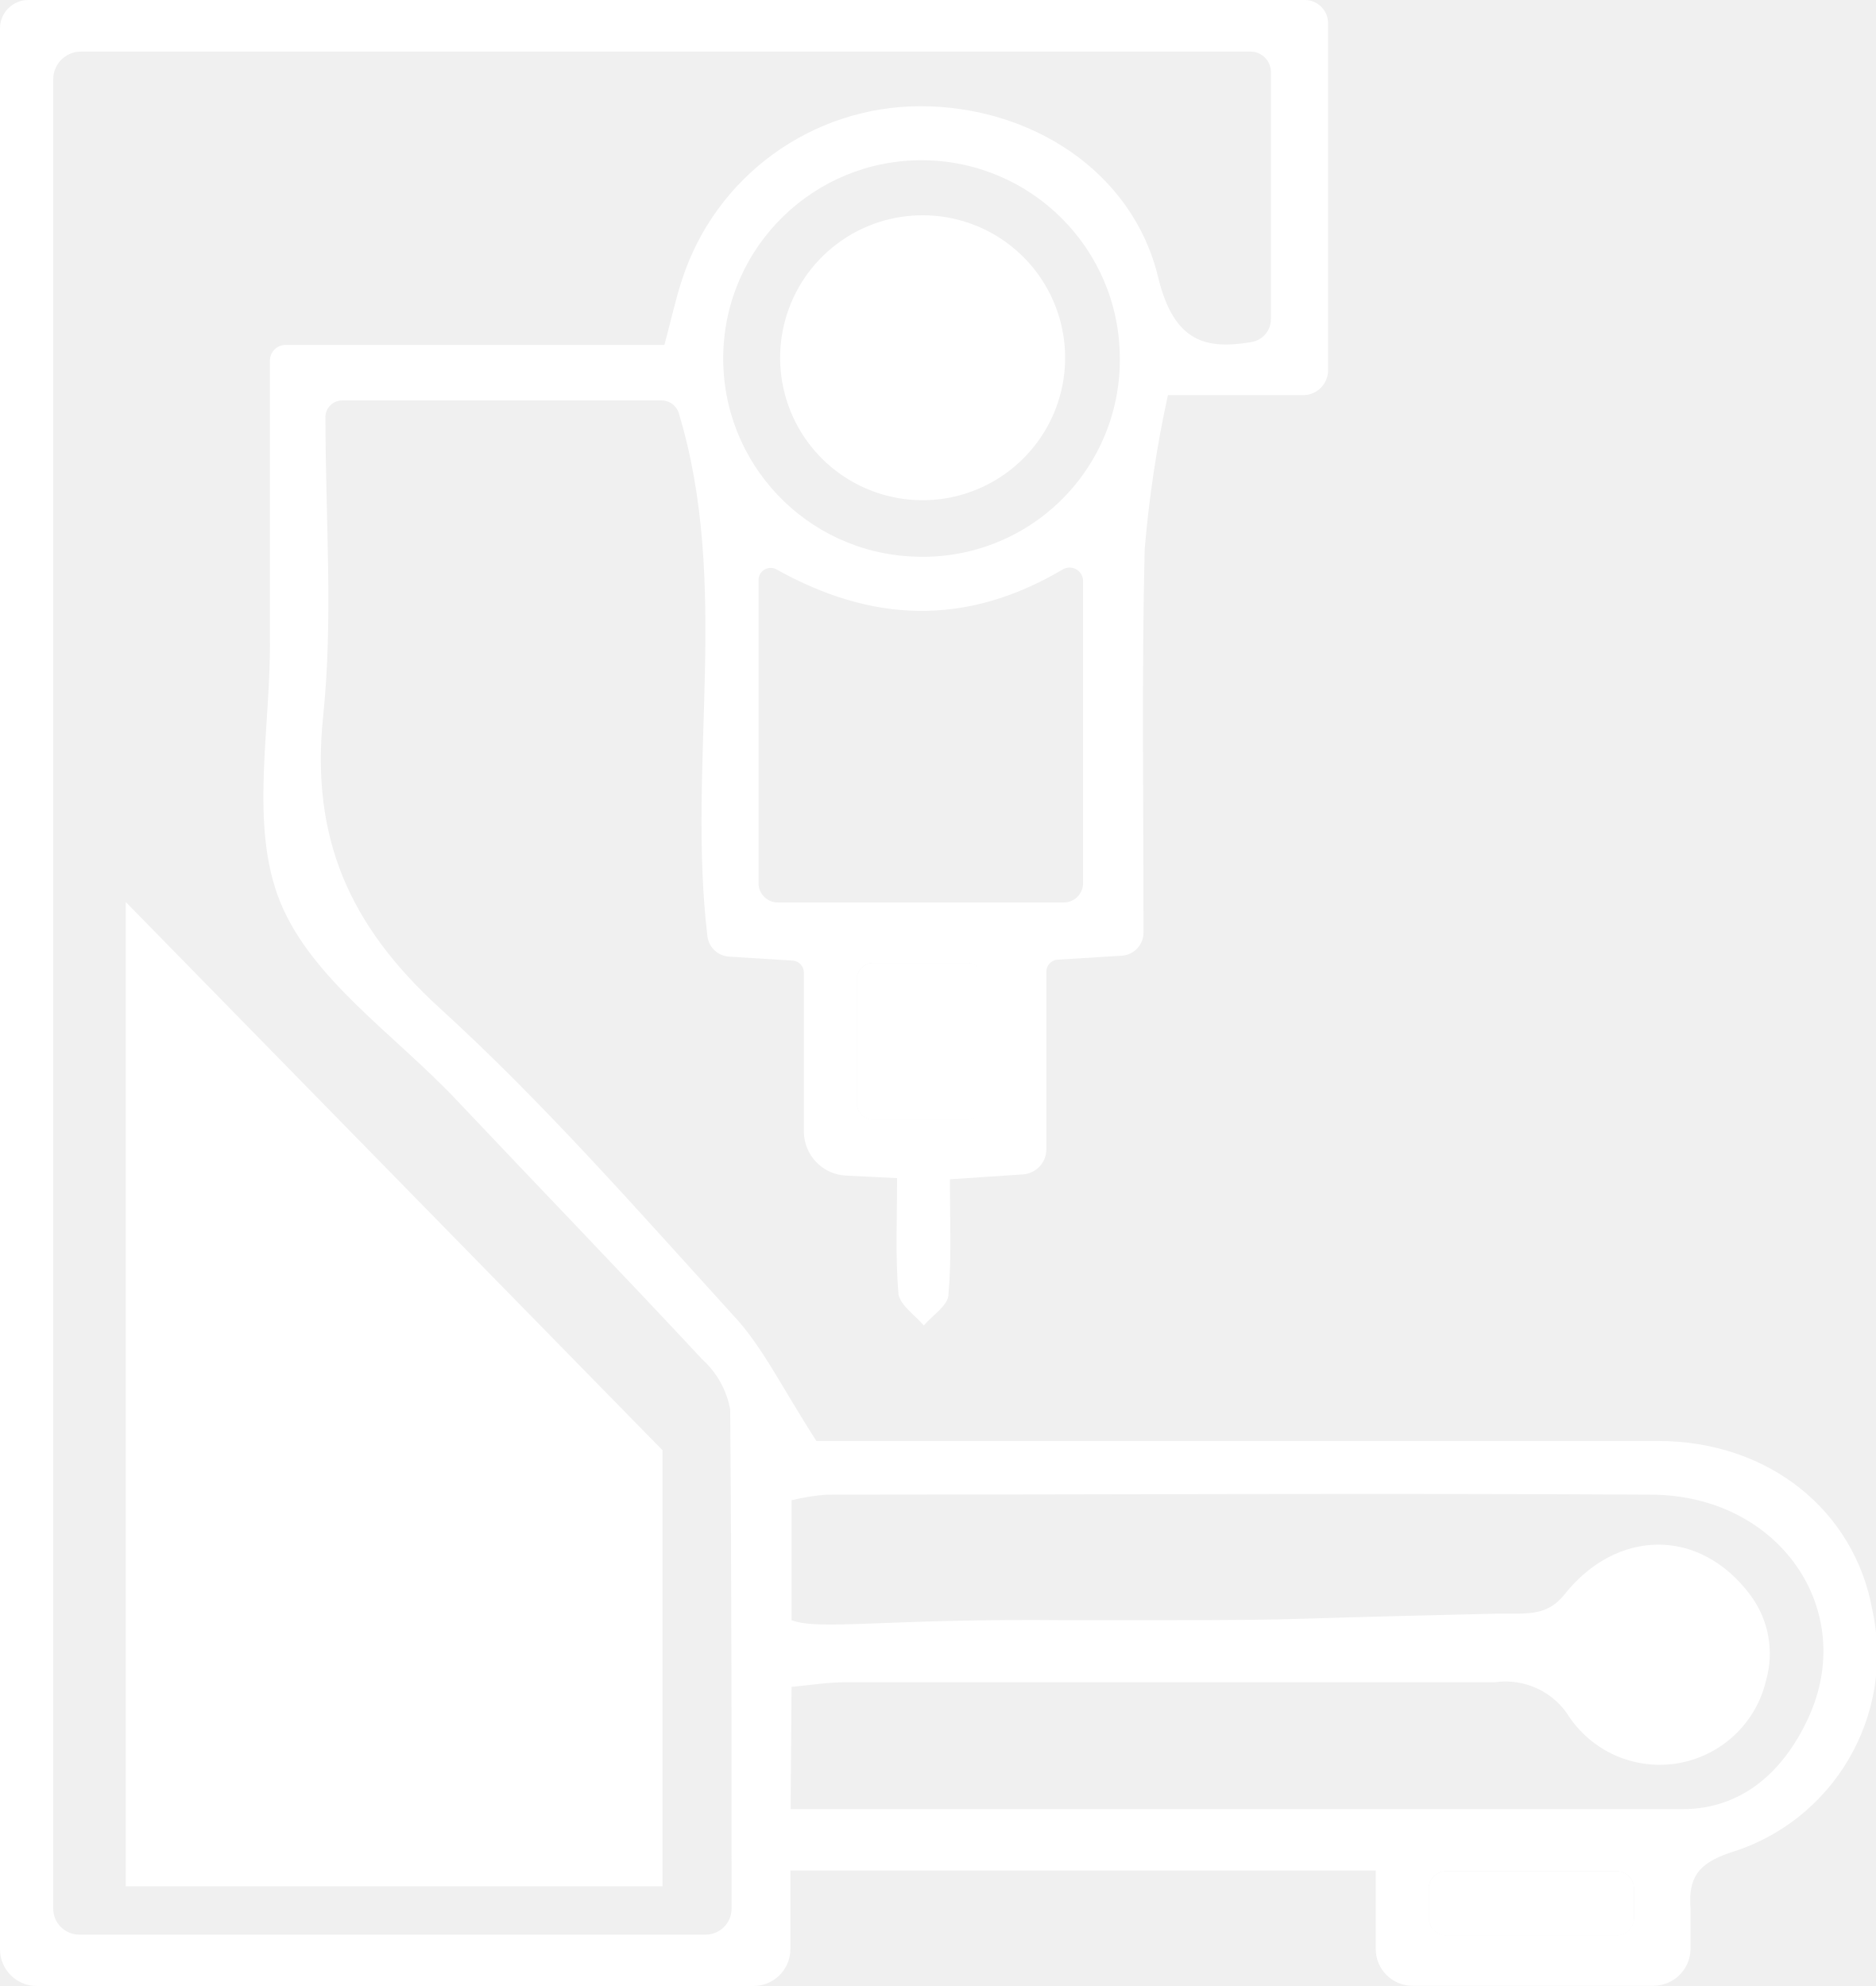
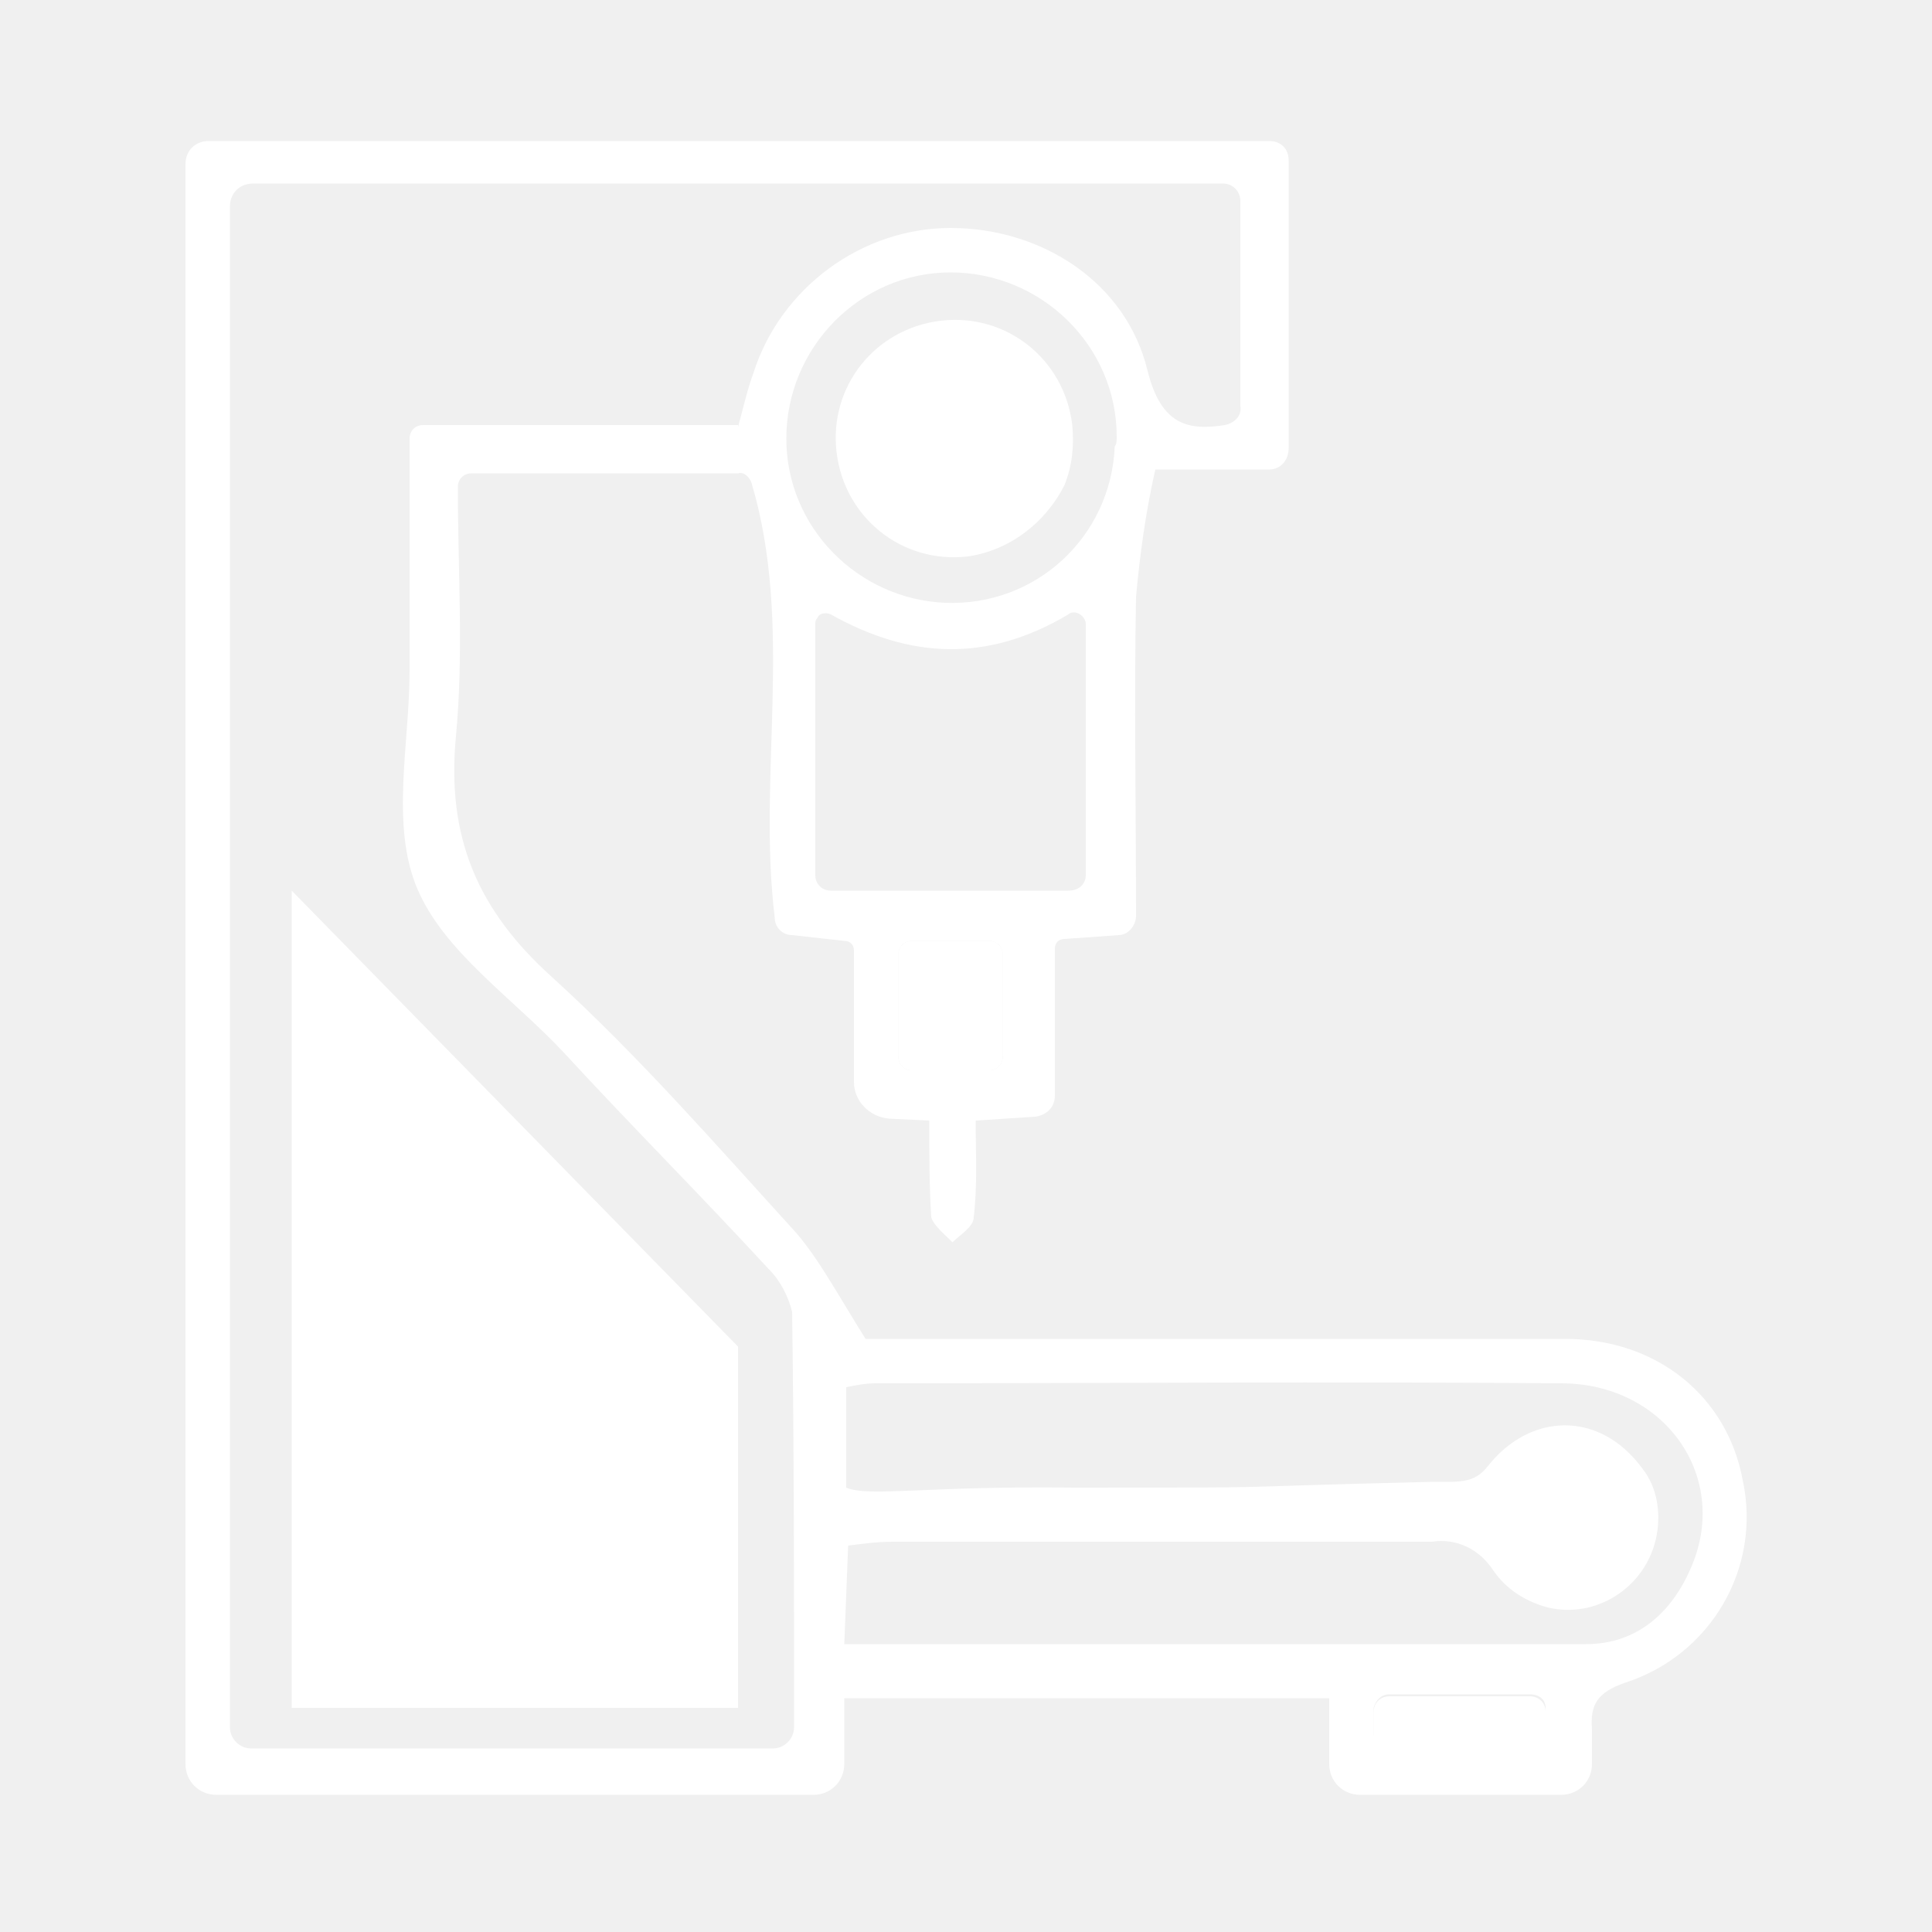
- <svg xmlns="http://www.w3.org/2000/svg" viewBox="0 0 80.69 85.45">
-   <defs>
-     <style>.cls-1{fill:#fff;}</style>
-   </defs>
-   <g id="Capa_2" data-name="Capa 2">
-     <g id="Layer_1" data-name="Layer 1">
-       <path class="cls-1" d="M35.12,62H52c6.44,0,12.88,0,19.32,0,4.77,0,8.45,3,9.22,7.26a8.92,8.92,0,0,1-6.14,10.46c-1.37.47-1.78,1.09-1.68,2.4,0,.57,0,1.14,0,1.75a1.6,1.6,0,0,1-1.59,1.57H60.76a1.58,1.58,0,0,1-1.58-1.58V80.48H34v3.39a1.59,1.59,0,0,1-1.59,1.58H1.58A1.58,1.58,0,0,1,0,83.87V1.22A1.22,1.22,0,0,1,1.22,0H56.13a1,1,0,0,1,1,1V15.92A1.07,1.07,0,0,1,56.11,17H50.24a51,51,0,0,0-1,6.63c-.13,5.42-.05,10.86-.05,16.49a1,1,0,0,1-.93,1l-2.77.17a.52.52,0,0,0-.48.52v7.64a1.08,1.08,0,0,1-1,1.08l-3.15.21c0,1.7.08,3.33-.06,4.95,0,.47-.69.9-1.06,1.34-.38-.44-1-.86-1.09-1.34-.14-1.61-.06-3.25-.06-5l-2.21-.11a1.9,1.9,0,0,1-1.8-1.9V41.85a.52.52,0,0,0-.48-.52l-2.73-.17a1,1,0,0,1-.94-.88c-.88-7.44,1-15.13-1.23-22.5a.77.77,0,0,0-.74-.55H14.74A.72.72,0,0,0,14,18c0,4.34.34,8.62-.1,12.82-.54,5.23,1.13,9,5,12.54,4.49,4.09,8.52,8.7,12.62,13.21C32.78,57.9,33.61,59.66,35.12,62ZM28.58,14.84c.31-1.15.49-2,.76-2.81A10.79,10.79,0,0,1,39.59,4.57c4.74,0,9.13,2.79,10.23,7.36.68,2.82,2.08,3.11,4,2.79a1,1,0,0,0,.85-1V3.1a.88.88,0,0,0-.89-.88H3.49a1.19,1.19,0,0,0-1.2,1.19V82.12a1.12,1.12,0,0,0,1.12,1.12H30.35a1.12,1.12,0,0,0,1.12-1.12c0-7.26,0-14.37-.06-21.48a3.84,3.84,0,0,0-1.2-2.15c-3.5-3.76-7.07-7.45-10.6-11.19-2.63-2.78-6.22-5.19-7.56-8.5s-.39-7.52-.44-11.35c0-.95,0-1.91,0-2.87V15.52a.68.68,0,0,1,.68-.68Zm5.43,63c13,0,25.68,0,38.37,0,2.57,0,4.36-1.64,5.41-3.93,2.14-4.65-1.26-9.57-6.74-9.6-11.83-.07-23.66,0-35.5,0a9.15,9.15,0,0,0-1.5.24v5.16c1.19.46,4.09-.08,11.81,0,12.1,0,6.14,0,18.52-.28,1.42,0,2.19.09,2.93-.84,2.19-2.76,5.77-2.94,8,.06a4.21,4.21,0,0,1,.66,3.65,4.7,4.7,0,0,1-8.44,1.61,3.23,3.23,0,0,0-3.22-1.53c-9.31,0-18.62,0-27.93,0-.75,0-1.5.12-2.33.2ZM46.59,38V25a.58.58,0,0,0-.89-.49c-4.19,2.47-8.22,2.26-12.28,0a.52.52,0,0,0-.79.45V38a.83.83,0,0,0,.83.83h12.3A.83.83,0,0,0,46.59,38Zm1.58-22.63a8.53,8.53,0,1,0-8.82,8.58A8.47,8.47,0,0,0,48.17,15.35ZM37.58,48.17h4a.72.72,0,0,0,.72-.72v-5.3a.72.72,0,0,0-.72-.72h-4a.73.73,0,0,0-.73.72v5.3A.73.73,0,0,0,37.58,48.17Zm24.63,35.1h7.33a.75.75,0,0,0,.75-.75V81.25a.75.75,0,0,0-.75-.74H62.21a.75.75,0,0,0-.75.74v1.27A.75.75,0,0,0,62.21,83.27ZM72.57,69.71a1.91,1.91,0,0,0-2.67,0c-.55.54-.93.88-.83,1.3a2.44,2.44,0,0,0,.78,1.17,2.23,2.23,0,0,0,3.05,0,1.71,1.71,0,0,0,.62-1C73.55,70.61,73.14,70.25,72.57,69.71Z" />
-       <path class="cls-1" d="M40.41,21.48a6.13,6.13,0,1,1,4.92-3.69A6.15,6.15,0,0,1,40.41,21.48Zm-.72-9.94a3.93,3.93,0,0,0-3.86,3.76,3.82,3.82,0,1,0,3.86-3.76Z" />
-       <rect class="cls-1" x="36.85" y="41.43" width="5.48" height="6.75" rx="0.73" />
-       <rect class="cls-1" x="61.46" y="80.51" width="8.83" height="2.77" rx="0.75" />
-       <circle class="cls-1" cx="39.64" cy="15.35" r="4.46" />
-       <circle class="cls-1" cx="71.2" cy="71.21" r="4.46" />
-       <polygon class="cls-1" points="5.41 38.81 5.41 81.16 28.5 81.16 28.5 62.4 5.41 38.81" />
+ <svg xmlns="http://www.w3.org/2000/svg" version="1.1" id="Capa_1" x="0px" y="0px" viewBox="0 0 100 100" style="enable-background:new 0 0 100 100;" xml:space="preserve">
+   <style type="text/css">
+ 	.st0{fill:#FFFFFF;}
+ </style>
+   <g id="Capa_2_1_">
+     <g id="Layer_1">
+       <path class="st0" d="M44.8,69.3h16.9c6.4,0,12.9,0,19.3,0c4.8,0,8.4,3,9.2,7.3c1,4.6-1.7,9.1-6.1,10.5c-1.4,0.5-1.8,1.1-1.7,2.4    c0,0.6,0,1.1,0,1.8c0,0.9-0.7,1.6-1.6,1.6H70.4c-0.9,0-1.6-0.7-1.6-1.6l0,0v-3.4H43.7v3.4c0,0.9-0.7,1.6-1.6,1.6H11.2    c-0.9,0-1.6-0.7-1.6-1.6c0,0,0,0,0,0V8.5c0-0.7,0.5-1.2,1.2-1.2h54.9c0.6,0,1,0.4,1,1v14.9c0,0.6-0.4,1.1-1,1.1h-5.9    c-0.5,2.2-0.8,4.4-1,6.6c-0.1,5.4,0,10.9,0,16.5c0,0.5-0.4,1-0.9,1l-2.8,0.2c-0.3,0-0.5,0.2-0.5,0.5v7.6c0,0.6-0.4,1-1,1.1    L50.5,58c0,1.7,0.1,3.3-0.1,5c0,0.5-0.7,0.9-1.1,1.3c-0.4-0.4-1-0.9-1.1-1.3c-0.1-1.6-0.1-3.2-0.1-5L46,57.9    c-1-0.1-1.8-0.9-1.8-1.9v-6.8c0-0.3-0.2-0.5-0.5-0.5L41,48.4c-0.5,0-0.9-0.4-0.9-0.9c-0.9-7.4,1-15.1-1.2-22.5    c-0.1-0.3-0.4-0.6-0.7-0.5H24.4c-0.4,0-0.7,0.3-0.7,0.7c0,0,0,0,0,0.1c0,4.3,0.3,8.6-0.1,12.8c-0.5,5.2,1.1,9,5,12.5    c4.5,4.1,8.5,8.7,12.6,13.2C42.4,65.2,43.3,66.9,44.8,69.3z M38.2,22.1c0.3-1.1,0.5-2,0.8-2.8c1.4-4.4,5.6-7.5,10.2-7.5    c4.7,0,9.1,2.8,10.2,7.4c0.7,2.8,2.1,3.1,4,2.8c0.5-0.1,0.9-0.5,0.8-1V10.4c0-0.5-0.4-0.9-0.9-0.9c0,0,0,0,0,0H13.1    c-0.7,0-1.2,0.5-1.2,1.2c0,0,0,0,0,0v78.7c0,0.6,0.5,1.1,1.1,1.1c0,0,0,0,0,0H40c0.6,0,1.1-0.5,1.1-1.1l0,0c0-7.3,0-14.4-0.1-21.5    c-0.2-0.8-0.6-1.6-1.2-2.2c-3.5-3.8-7.1-7.4-10.6-11.2c-2.6-2.8-6.2-5.2-7.6-8.5s-0.4-7.5-0.4-11.3c0-1,0-1.9,0-2.9v-9.1    c0-0.4,0.3-0.7,0.7-0.7c0,0,0,0,0,0H38.2z M43.7,85.1c13,0,25.7,0,38.4,0c2.6,0,4.4-1.6,5.4-3.9c2.1-4.7-1.3-9.6-6.7-9.6    c-11.8-0.1-23.7,0-35.5,0c-0.5,0-1,0.1-1.5,0.2V77c1.2,0.5,4.1-0.1,11.8,0c12.1,0,6.1,0,18.5-0.3c1.4,0,2.2,0.1,2.9-0.8    c2.2-2.8,5.8-2.9,8,0.1c0.8,1,1,2.4,0.7,3.7c-0.6,2.5-3.1,4.1-5.6,3.5c-1.1-0.3-2.1-0.9-2.8-1.9c-0.7-1.1-1.9-1.7-3.2-1.5    c-9.3,0-18.6,0-27.9,0c-0.8,0-1.5,0.1-2.3,0.2L43.7,85.1z M56.2,45.3v-13c0-0.3-0.3-0.6-0.6-0.6c-0.1,0-0.2,0-0.3,0.1    c-4.2,2.5-8.2,2.3-12.3,0c-0.2-0.1-0.6-0.1-0.7,0.2c-0.1,0.1-0.1,0.2-0.1,0.3v13c0,0.5,0.4,0.8,0.8,0.8h0h12.3    C55.9,46.1,56.2,45.7,56.2,45.3z M57.8,22.6c0-4.7-3.9-8.5-8.6-8.5c-4.7,0-8.5,3.9-8.5,8.6c0,4.6,3.7,8.3,8.2,8.5    c4.7,0.2,8.6-3.4,8.8-8.1C57.8,23,57.8,22.8,57.8,22.6L57.8,22.6z M47.2,55.4h4c0.4,0,0.7-0.3,0.7-0.7c0,0,0,0,0,0v-5.3    c0-0.4-0.3-0.7-0.7-0.7c0,0,0,0,0,0h-4c-0.4,0-0.7,0.3-0.7,0.7v5.3C46.5,55.1,46.8,55.4,47.2,55.4z M71.9,90.5h7.3    c0.4,0,0.8-0.3,0.8-0.8v-1.3c0-0.4-0.3-0.7-0.8-0.7h-7.3c-0.4,0-0.7,0.3-0.8,0.7v1.3C71.1,90.2,71.5,90.5,71.9,90.5z M82.2,77    c-0.7-0.7-1.9-0.7-2.7,0c-0.6,0.5-0.9,0.9-0.8,1.3c0.1,0.5,0.4,0.9,0.8,1.2c0.9,0.8,2.2,0.8,3.1,0c0.3-0.2,0.5-0.6,0.6-1    C83.2,77.9,82.8,77.5,82.2,77z" />
+       <path class="st0" d="M50.1,28.8c-3.4,0.4-6.4-2-6.8-5.4s2-6.4,5.4-6.8c3.4-0.4,6.4,2,6.8,5.4c0.1,1.1,0,2.1-0.4,3.1    C54.1,27.1,52.2,28.5,50.1,28.8z M49.3,18.8c-2.1,0-3.8,1.7-3.9,3.8c0,2.1,1.7,3.8,3.8,3.9s3.8-1.7,3.9-3.8    C53.2,20.6,51.5,18.8,49.3,18.8C49.4,18.8,49.4,18.8,49.3,18.8z" />
+       <path class="st0" d="M47.2,48.7h4c0.4,0,0.7,0.3,0.7,0.7v5.3c0,0.4-0.3,0.7-0.7,0.7h-4c-0.4,0-0.7-0.3-0.7-0.7v-5.3    C46.5,49,46.8,48.7,47.2,48.7z" />
+       <path class="st0" d="M71.9,87.8h7.3c0.4,0,0.8,0.3,0.8,0.8v1.3c0,0.4-0.3,0.8-0.8,0.8h-7.3c-0.4,0-0.8-0.3-0.8-0.8v-1.3    C71.1,88.1,71.5,87.8,71.9,87.8z" />
+       <circle class="st0" cx="49.3" cy="22.6" r="4.5" />
+       <circle class="st0" cx="80.9" cy="78.5" r="4.5" />
+       <polygon class="st0" points="15.1,46.1 15.1,88.4 38.2,88.4 38.2,69.7   " />
    </g>
  </g>
</svg>
